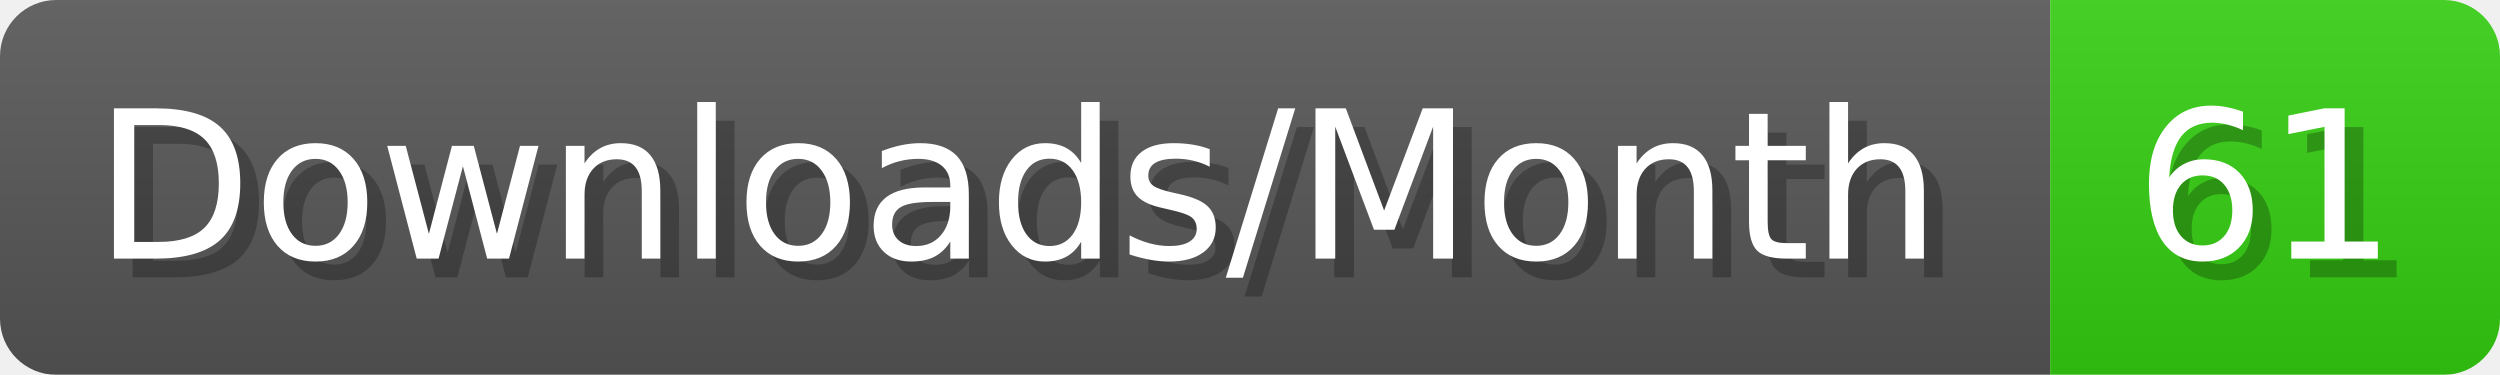
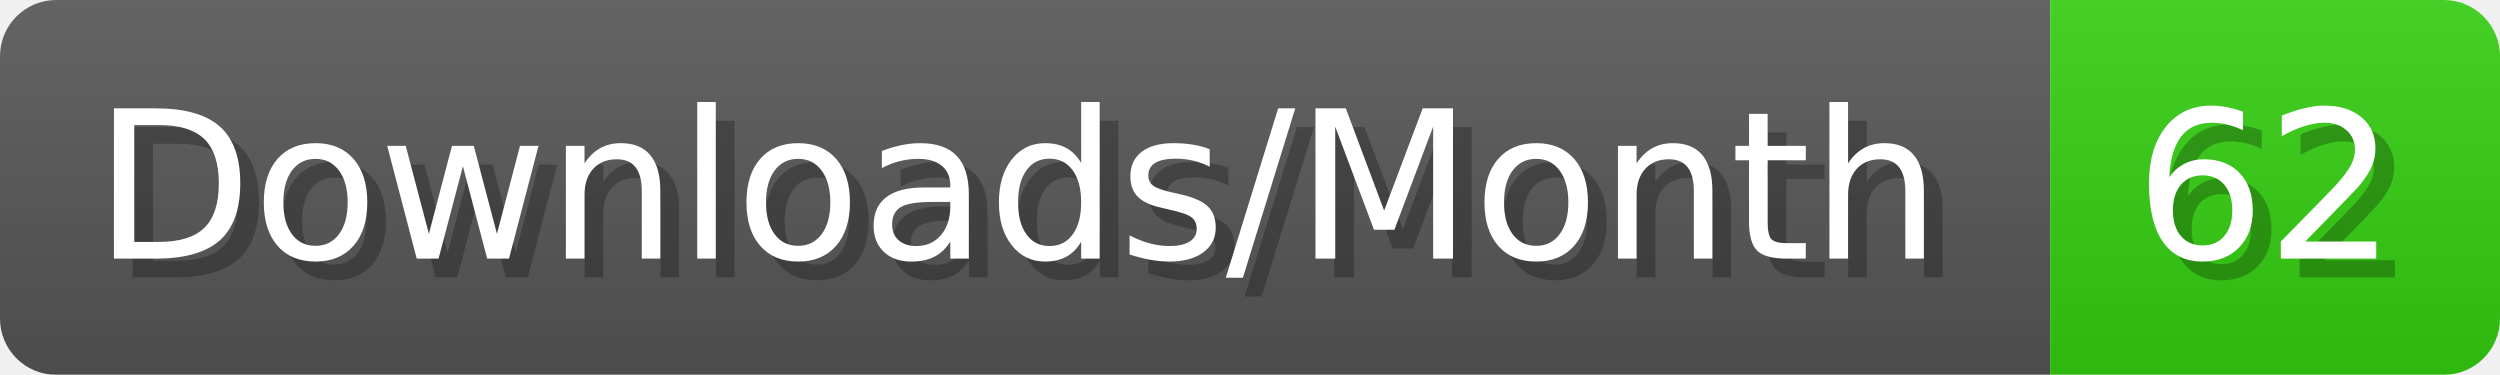
- <svg xmlns="http://www.w3.org/2000/svg" width="133.4" height="20" viewBox="0 0 1334 200" role="img" aria-label="Downloads/Month: 61">
+ <svg xmlns="http://www.w3.org/2000/svg" width="133.4" height="20" viewBox="0 0 1334 200" role="img" aria-label="Downloads/Month: 62">
  <linearGradient id="YlXUI" x2="0" y2="100%">
    <stop offset="0" stop-opacity=".1" stop-color="#EEE" />
    <stop offset="1" stop-opacity=".1" />
  </linearGradient>
  <mask id="JHhop">
    <rect width="1334" height="200" rx="30" fill="#FFF" />
  </mask>
  <g mask="url(#JHhop)">
    <rect width="1094" height="200" fill="#555" />
    <rect width="240" height="200" fill="#3C1" x="1094" />
    <rect width="1334" height="200" fill="url(#YlXUI)" />
  </g>
  <g aria-hidden="true" fill="#fff" text-anchor="start" font-family="Verdana,DejaVu Sans,sans-serif" font-size="110">
    <text x="60" y="148" textLength="994" fill="#000" opacity="0.25">Downloads/Month</text>
    <text x="50" y="138" textLength="994">Downloads/Month</text>
-     <text x="1149" y="148" textLength="140" fill="#000" opacity="0.25">61</text>
-     <text x="1139" y="138" textLength="140">61</text>
+     <text x="1149" y="148" textLength="140" fill="#000" opacity="0.25">62</text>
+     <text x="1139" y="138" textLength="140">62</text>
  </g>
</svg>
